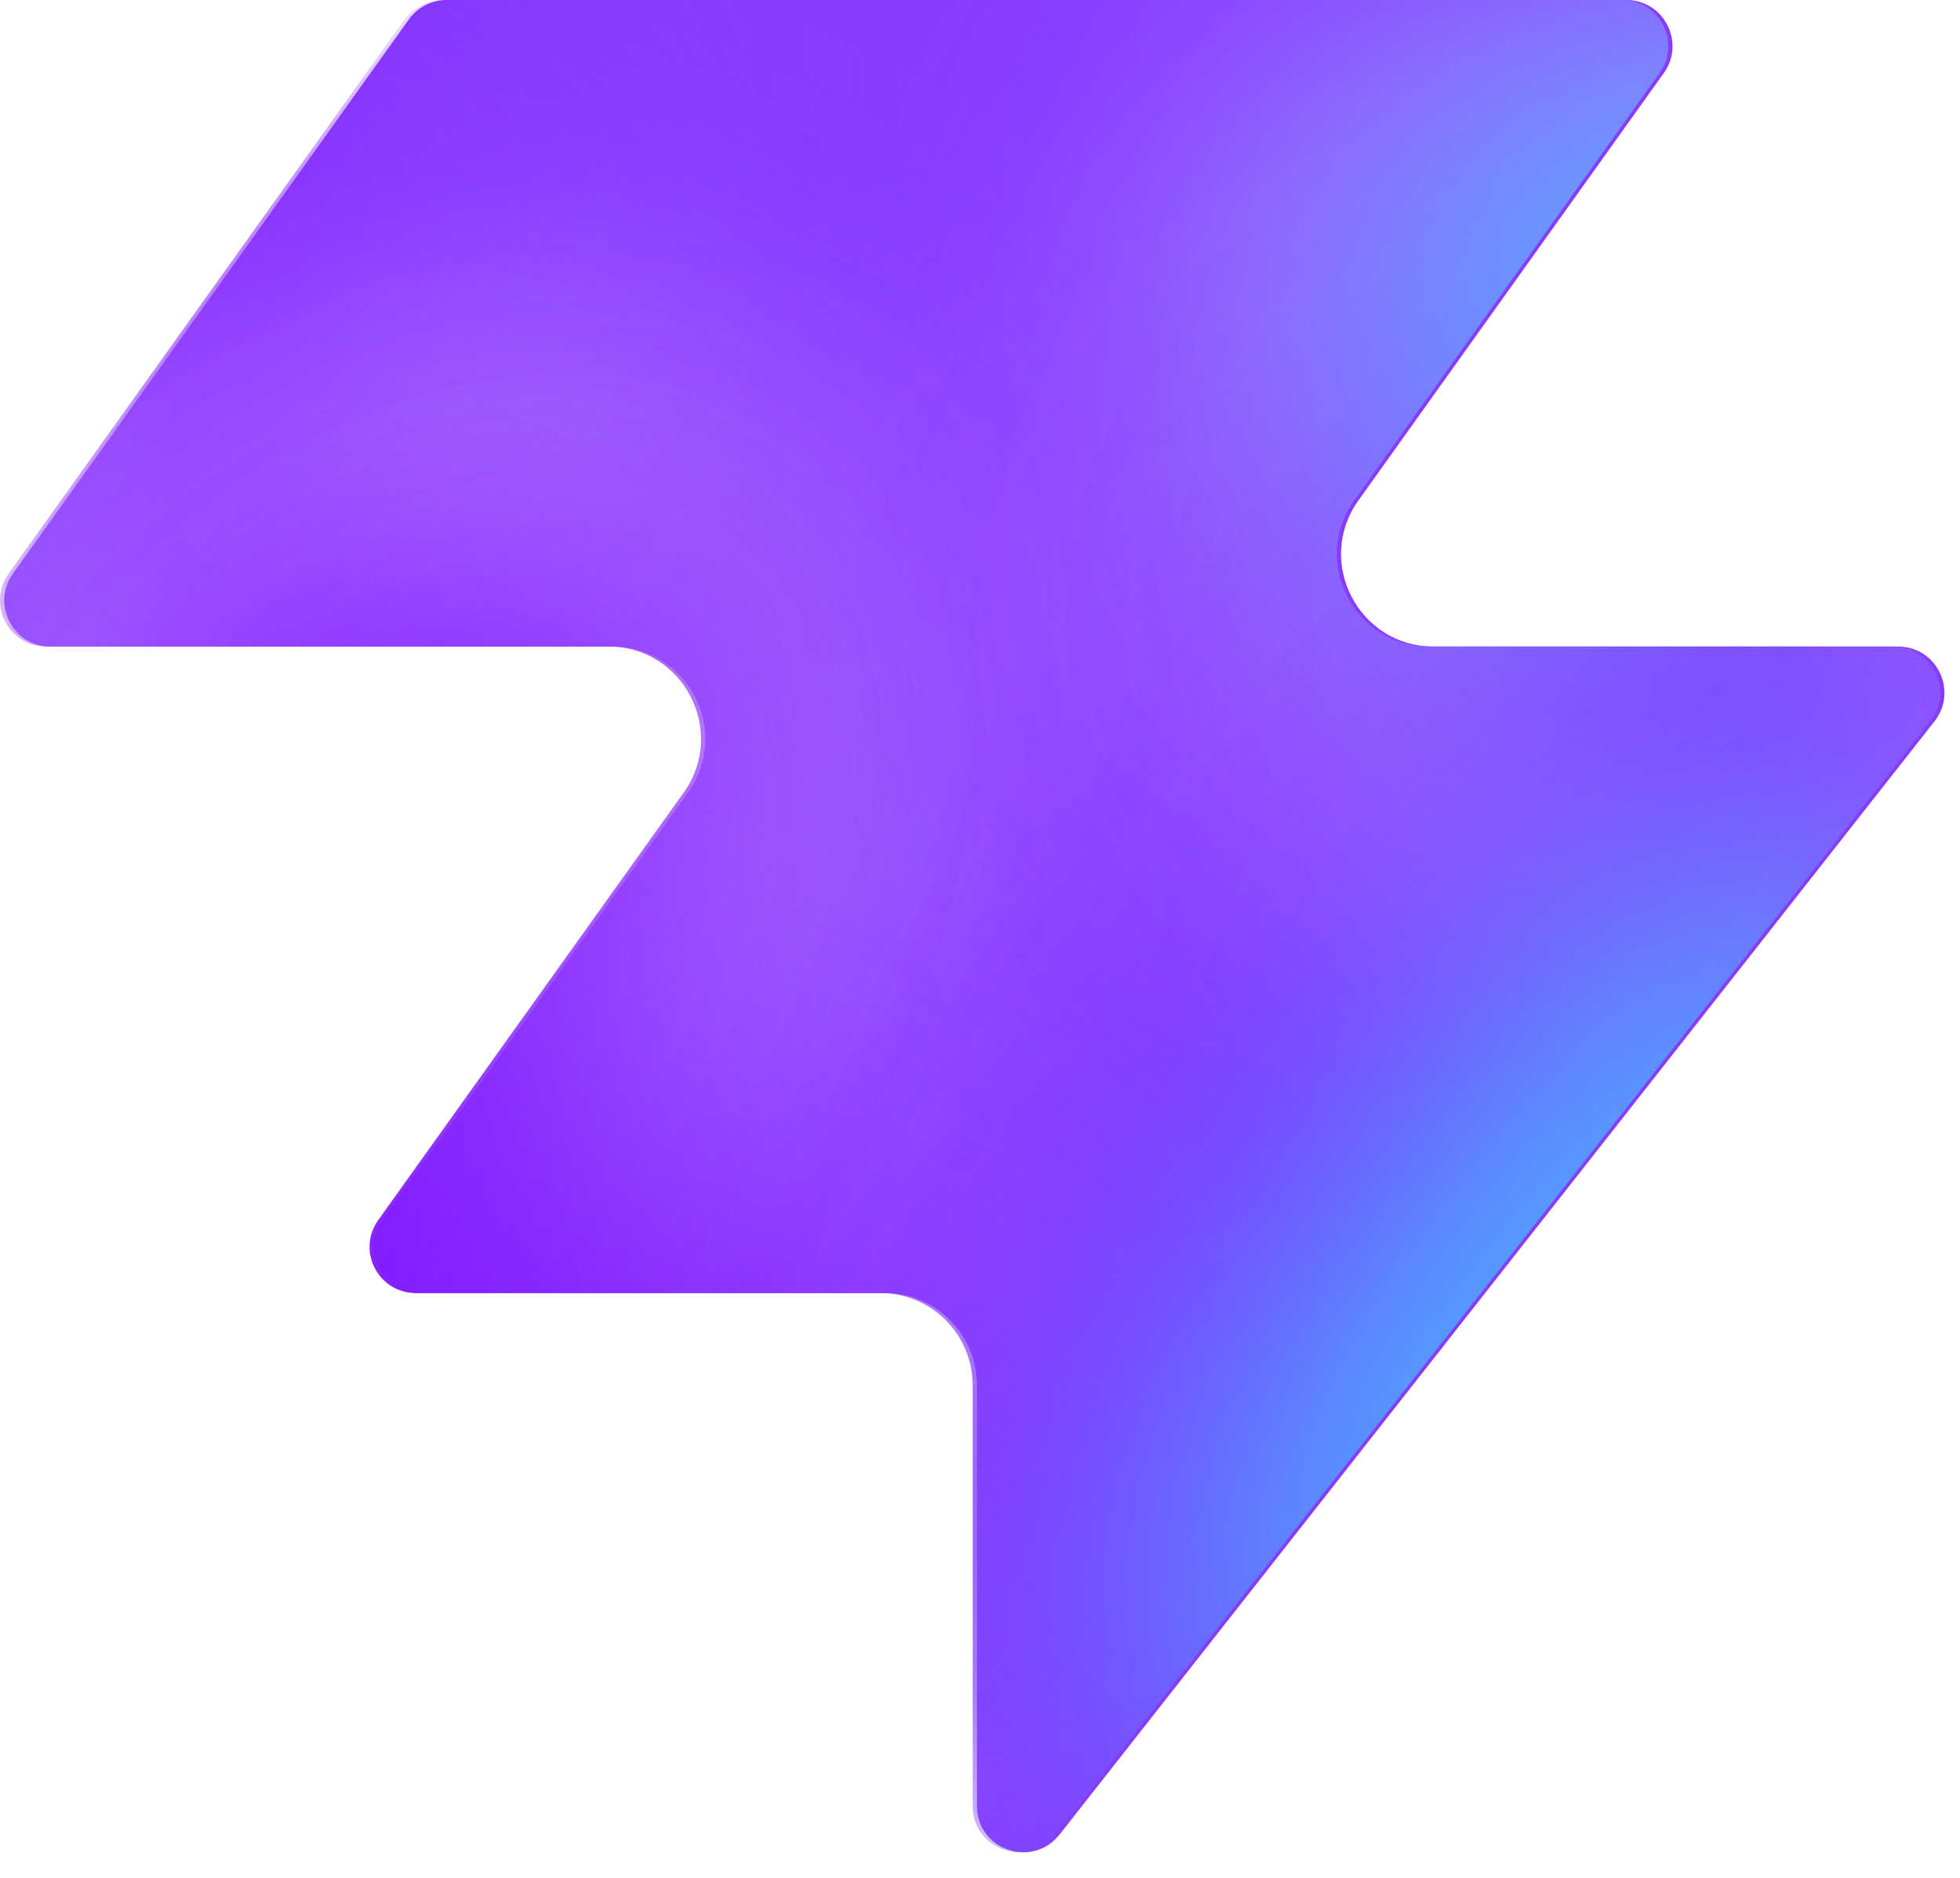
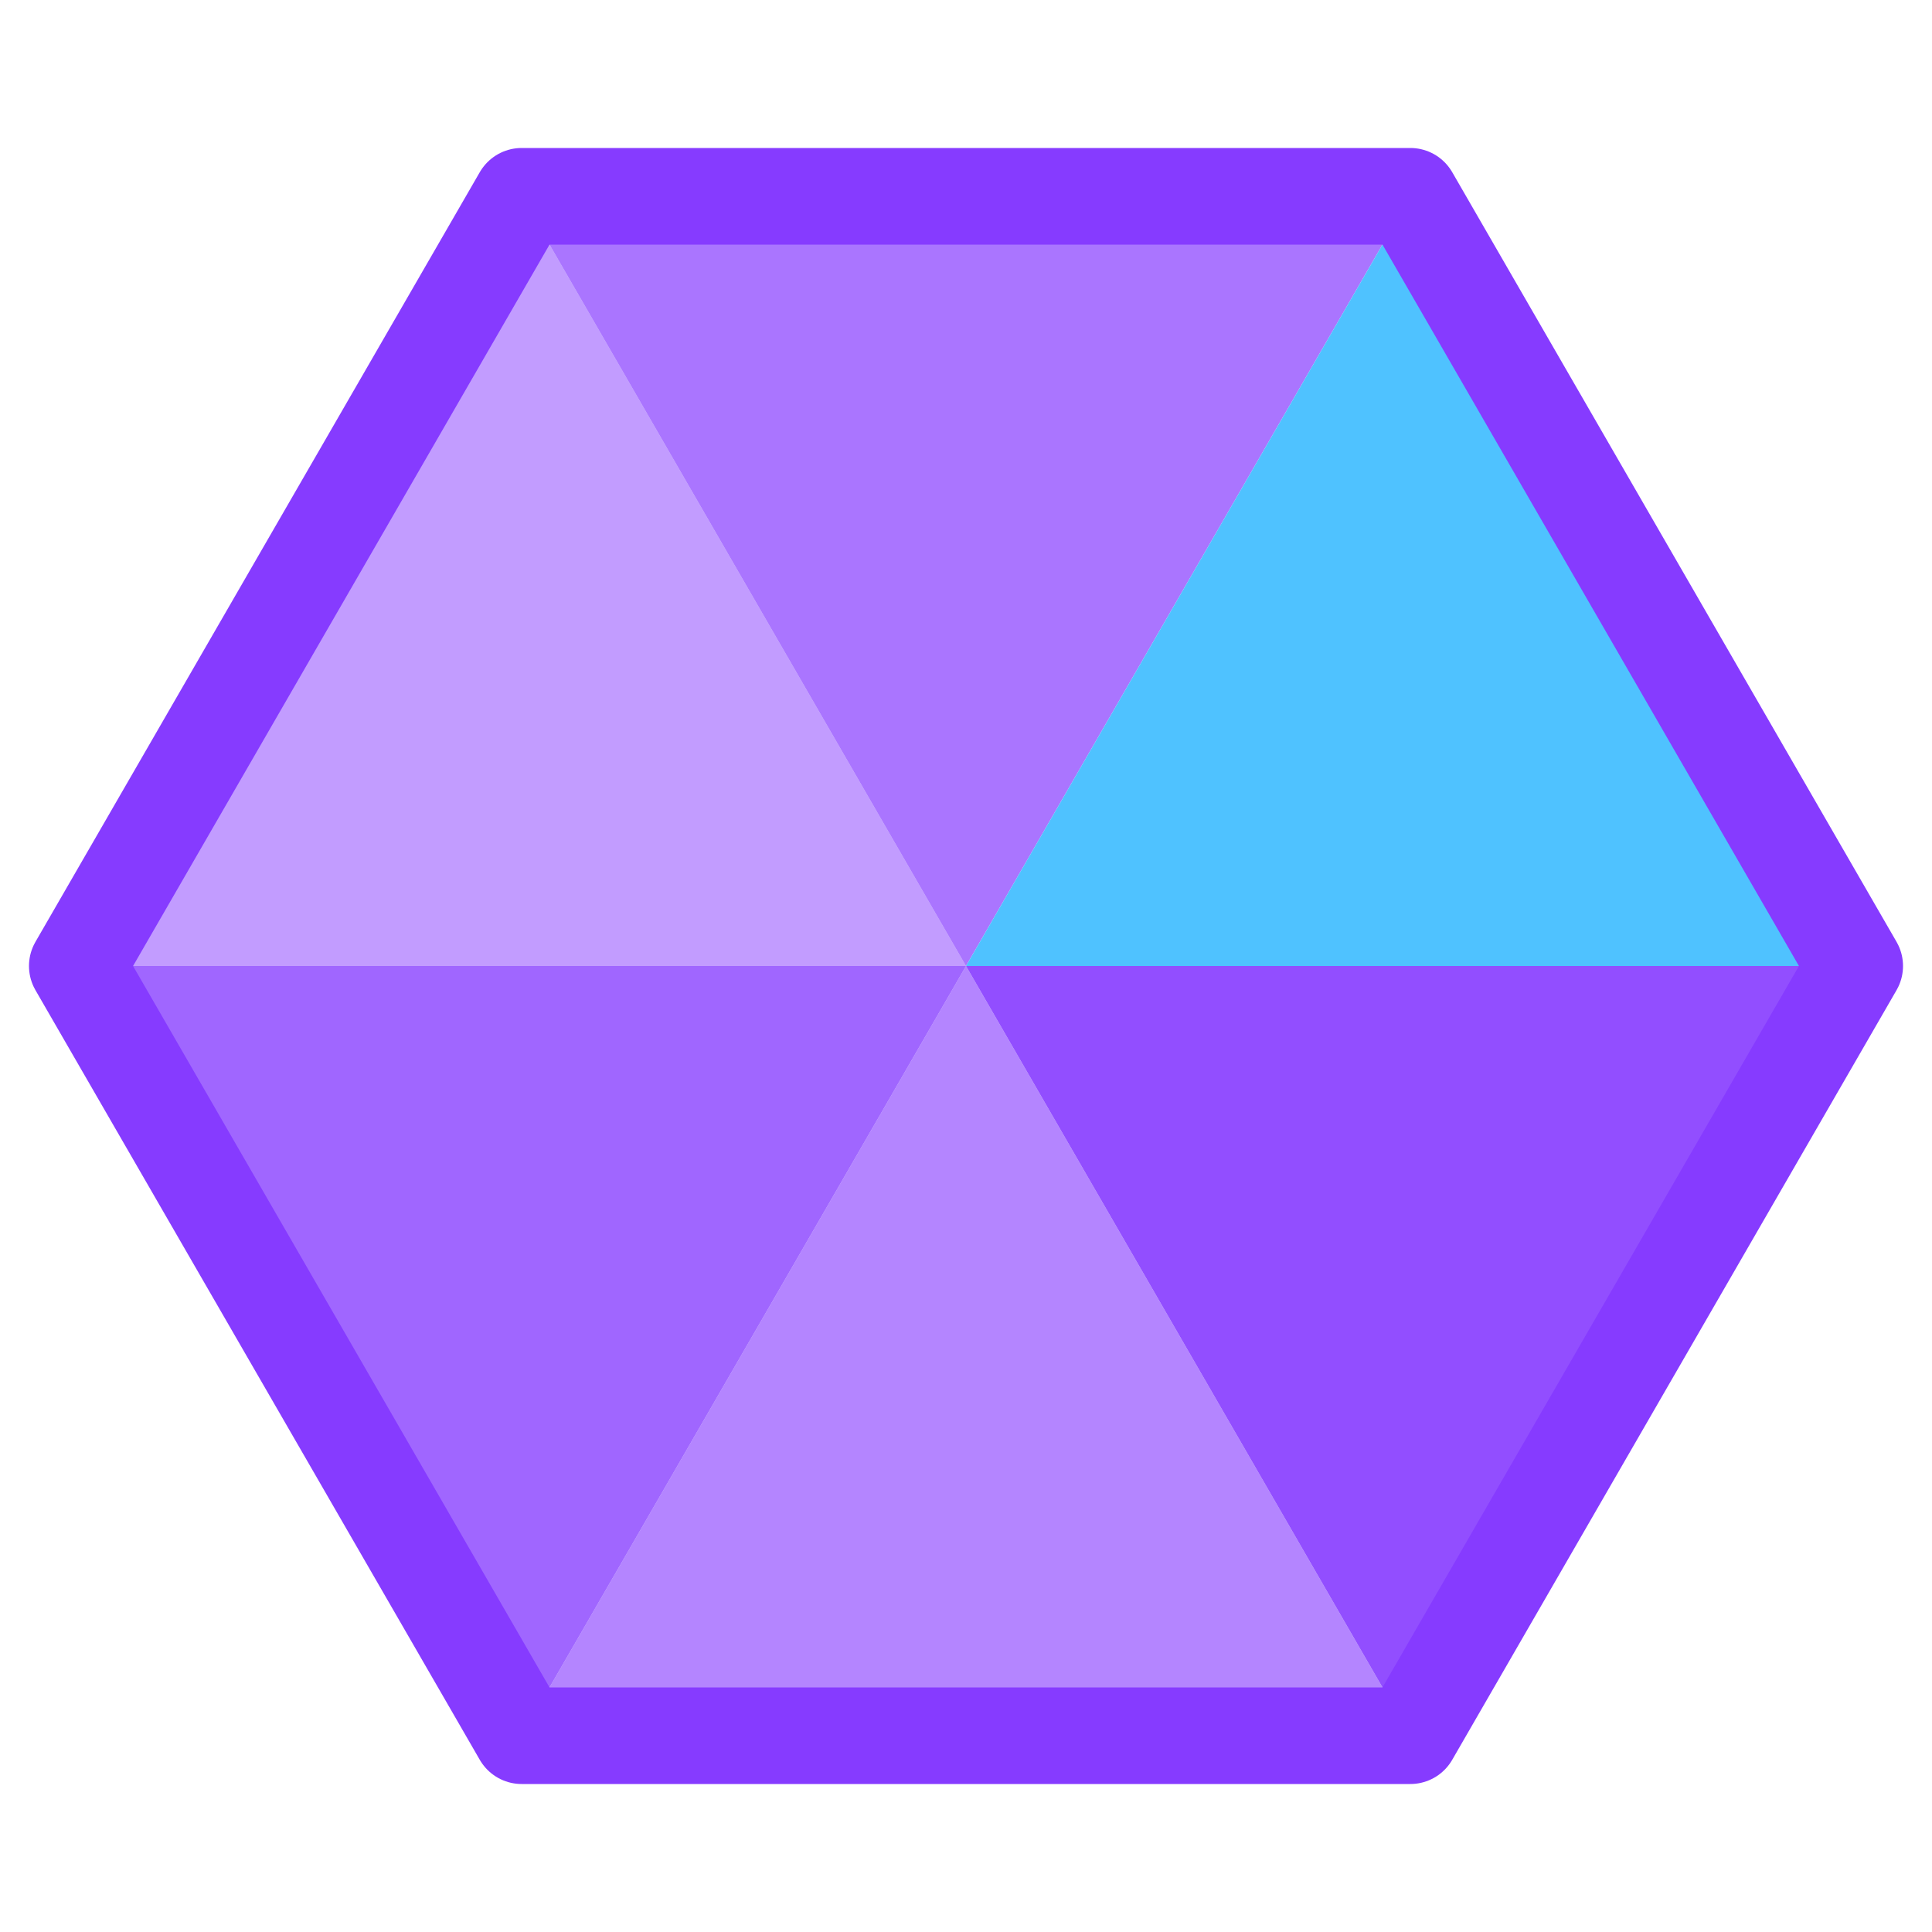
- <svg xmlns="http://www.w3.org/2000/svg" width="48" height="46" fill="none" viewBox="0 0 48 46">
-   <path fill="#863bff" d="M25.946 44.938c-.664.845-2.021.375-2.021-.698V33.937a2.26 2.26 0 0 0-2.262-2.262H10.287c-.92 0-1.456-1.04-.92-1.788l7.48-10.471c1.07-1.497 0-3.578-1.842-3.578H1.237c-.92 0-1.456-1.04-.92-1.788L10.013.474c.214-.297.556-.474.92-.474h28.894c.92 0 1.456 1.04.92 1.788l-7.48 10.471c-1.07 1.498 0 3.579 1.842 3.579h11.377c.943 0 1.473 1.088.89 1.83L25.947 44.94z" style="fill:#863bff;fill:color(display-p3 .525 .23 1);fill-opacity:1" />
-   <mask id="a" width="48" height="46" x="0" y="0" maskUnits="userSpaceOnUse" style="mask-type:alpha">
-     <path fill="#000" d="M25.842 44.938c-.664.844-2.021.375-2.021-.698V33.937a2.26 2.26 0 0 0-2.262-2.262H10.183c-.92 0-1.456-1.04-.92-1.788l7.48-10.471c1.07-1.498 0-3.579-1.842-3.579H1.133c-.92 0-1.456-1.04-.92-1.787L9.91.473c.214-.297.556-.474.92-.474h28.894c.92 0 1.456 1.04.92 1.788l-7.48 10.471c-1.07 1.498 0 3.578 1.842 3.578h11.377c.943 0 1.473 1.088.89 1.832L25.843 44.94z" style="fill:#000;fill-opacity:1" />
-   </mask>
-   <g mask="url(#a)">
-     <g filter="url(#b)">
-       <ellipse cx="5.508" cy="14.704" fill="#ede6ff" rx="5.508" ry="14.704" style="fill:#ede6ff;fill:color(display-p3 .927 .903 1);fill-opacity:1" transform="matrix(.00324 1 1 -.00324 -4.47 31.516)" />
-     </g>
-     <g filter="url(#c)">
-       <ellipse cx="10.399" cy="29.851" fill="#ede6ff" rx="10.399" ry="29.851" style="fill:#ede6ff;fill:color(display-p3 .927 .903 1);fill-opacity:1" transform="matrix(.00324 1 1 -.00324 -39.328 7.883)" />
-     </g>
-     <g filter="url(#d)">
-       <ellipse cx="5.508" cy="30.487" fill="#7e14ff" rx="5.508" ry="30.487" style="fill:#7e14ff;fill:color(display-p3 .492 .077 1);fill-opacity:1" transform="rotate(89.814 -25.913 -14.639)scale(1 -1)" />
-     </g>
-     <g filter="url(#e)">
-       <ellipse cx="5.508" cy="30.599" fill="#7e14ff" rx="5.508" ry="30.599" style="fill:#7e14ff;fill:color(display-p3 .492 .077 1);fill-opacity:1" transform="rotate(89.814 -32.644 -3.334)scale(1 -1)" />
-     </g>
-     <g filter="url(#f)">
-       <ellipse cx="5.508" cy="30.599" fill="#7e14ff" rx="5.508" ry="30.599" style="fill:#7e14ff;fill:color(display-p3 .492 .077 1);fill-opacity:1" transform="matrix(.00324 1 1 -.00324 -34.34 30.47)" />
-     </g>
-     <g filter="url(#g)">
-       <ellipse cx="14.072" cy="22.078" fill="#ede6ff" rx="14.072" ry="22.078" style="fill:#ede6ff;fill:color(display-p3 .927 .903 1);fill-opacity:1" transform="rotate(93.35 24.506 48.493)scale(-1 1)" />
-     </g>
-     <g filter="url(#h)">
-       <ellipse cx="3.47" cy="21.501" fill="#7e14ff" rx="3.47" ry="21.501" style="fill:#7e14ff;fill:color(display-p3 .492 .077 1);fill-opacity:1" transform="rotate(89.009 28.708 47.59)scale(-1 1)" />
-     </g>
-     <g filter="url(#i)">
-       <ellipse cx="3.47" cy="21.501" fill="#7e14ff" rx="3.47" ry="21.501" style="fill:#7e14ff;fill:color(display-p3 .492 .077 1);fill-opacity:1" transform="rotate(89.009 28.708 47.59)scale(-1 1)" />
-     </g>
-     <g filter="url(#j)">
-       <ellipse cx=".387" cy="8.972" fill="#7e14ff" rx="4.407" ry="29.108" style="fill:#7e14ff;fill:color(display-p3 .492 .077 1);fill-opacity:1" transform="rotate(39.51 .387 8.972)" />
-     </g>
-     <g filter="url(#k)">
-       <ellipse cx="47.523" cy="-6.092" fill="#7e14ff" rx="4.407" ry="29.108" style="fill:#7e14ff;fill:color(display-p3 .492 .077 1);fill-opacity:1" transform="rotate(37.892 47.523 -6.092)" />
-     </g>
-     <g filter="url(#l)">
-       <ellipse cx="41.412" cy="6.333" fill="#47bfff" rx="5.971" ry="9.665" style="fill:#47bfff;fill:color(display-p3 .28 .748 1);fill-opacity:1" transform="rotate(37.892 41.412 6.333)" />
-     </g>
-     <g filter="url(#m)">
-       <ellipse cx="-1.879" cy="38.332" fill="#7e14ff" rx="4.407" ry="29.108" style="fill:#7e14ff;fill:color(display-p3 .492 .077 1);fill-opacity:1" transform="rotate(37.892 -1.88 38.332)" />
-     </g>
-     <g filter="url(#n)">
-       <ellipse cx="-1.879" cy="38.332" fill="#7e14ff" rx="4.407" ry="29.108" style="fill:#7e14ff;fill:color(display-p3 .492 .077 1);fill-opacity:1" transform="rotate(37.892 -1.88 38.332)" />
-     </g>
-     <g filter="url(#o)">
-       <ellipse cx="35.651" cy="29.907" fill="#7e14ff" rx="4.407" ry="29.108" style="fill:#7e14ff;fill:color(display-p3 .492 .077 1);fill-opacity:1" transform="rotate(37.892 35.651 29.907)" />
-     </g>
-     <g filter="url(#p)">
-       <ellipse cx="38.418" cy="32.4" fill="#47bfff" rx="5.971" ry="15.297" style="fill:#47bfff;fill:color(display-p3 .28 .748 1);fill-opacity:1" transform="rotate(37.892 38.418 32.4)" />
-     </g>
-   </g>
-   <defs>
-     <filter id="b" width="60.045" height="41.654" x="-19.77" y="16.149" color-interpolation-filters="sRGB" filterUnits="userSpaceOnUse">
-       <feFlood flood-opacity="0" result="BackgroundImageFix" />
-       <feBlend in="SourceGraphic" in2="BackgroundImageFix" result="shape" />
-       <feGaussianBlur result="effect1_foregroundBlur_2002_17158" stdDeviation="7.659" />
-     </filter>
-     <filter id="c" width="90.34" height="51.437" x="-54.613" y="-7.533" color-interpolation-filters="sRGB" filterUnits="userSpaceOnUse">
-       <feFlood flood-opacity="0" result="BackgroundImageFix" />
-       <feBlend in="SourceGraphic" in2="BackgroundImageFix" result="shape" />
-       <feGaussianBlur result="effect1_foregroundBlur_2002_17158" stdDeviation="7.659" />
-     </filter>
-     <filter id="d" width="79.355" height="29.4" x="-49.64" y="2.03" color-interpolation-filters="sRGB" filterUnits="userSpaceOnUse">
-       <feFlood flood-opacity="0" result="BackgroundImageFix" />
-       <feBlend in="SourceGraphic" in2="BackgroundImageFix" result="shape" />
-       <feGaussianBlur result="effect1_foregroundBlur_2002_17158" stdDeviation="4.596" />
-     </filter>
-     <filter id="e" width="79.579" height="29.4" x="-45.045" y="20.029" color-interpolation-filters="sRGB" filterUnits="userSpaceOnUse">
-       <feFlood flood-opacity="0" result="BackgroundImageFix" />
-       <feBlend in="SourceGraphic" in2="BackgroundImageFix" result="shape" />
-       <feGaussianBlur result="effect1_foregroundBlur_2002_17158" stdDeviation="4.596" />
-     </filter>
-     <filter id="f" width="79.579" height="29.4" x="-43.513" y="21.178" color-interpolation-filters="sRGB" filterUnits="userSpaceOnUse">
-       <feFlood flood-opacity="0" result="BackgroundImageFix" />
-       <feBlend in="SourceGraphic" in2="BackgroundImageFix" result="shape" />
-       <feGaussianBlur result="effect1_foregroundBlur_2002_17158" stdDeviation="4.596" />
-     </filter>
-     <filter id="g" width="74.749" height="58.852" x="15.756" y="-17.901" color-interpolation-filters="sRGB" filterUnits="userSpaceOnUse">
-       <feFlood flood-opacity="0" result="BackgroundImageFix" />
-       <feBlend in="SourceGraphic" in2="BackgroundImageFix" result="shape" />
-       <feGaussianBlur result="effect1_foregroundBlur_2002_17158" stdDeviation="7.659" />
-     </filter>
-     <filter id="h" width="61.377" height="25.362" x="23.548" y="2.284" color-interpolation-filters="sRGB" filterUnits="userSpaceOnUse">
-       <feFlood flood-opacity="0" result="BackgroundImageFix" />
-       <feBlend in="SourceGraphic" in2="BackgroundImageFix" result="shape" />
-       <feGaussianBlur result="effect1_foregroundBlur_2002_17158" stdDeviation="4.596" />
-     </filter>
-     <filter id="i" width="61.377" height="25.362" x="23.548" y="2.284" color-interpolation-filters="sRGB" filterUnits="userSpaceOnUse">
-       <feFlood flood-opacity="0" result="BackgroundImageFix" />
-       <feBlend in="SourceGraphic" in2="BackgroundImageFix" result="shape" />
-       <feGaussianBlur result="effect1_foregroundBlur_2002_17158" stdDeviation="4.596" />
-     </filter>
-     <filter id="j" width="56.045" height="63.649" x="-27.636" y="-22.853" color-interpolation-filters="sRGB" filterUnits="userSpaceOnUse">
-       <feFlood flood-opacity="0" result="BackgroundImageFix" />
-       <feBlend in="SourceGraphic" in2="BackgroundImageFix" result="shape" />
-       <feGaussianBlur result="effect1_foregroundBlur_2002_17158" stdDeviation="4.596" />
-     </filter>
-     <filter id="k" width="54.814" height="64.646" x="20.116" y="-38.415" color-interpolation-filters="sRGB" filterUnits="userSpaceOnUse">
-       <feFlood flood-opacity="0" result="BackgroundImageFix" />
-       <feBlend in="SourceGraphic" in2="BackgroundImageFix" result="shape" />
-       <feGaussianBlur result="effect1_foregroundBlur_2002_17158" stdDeviation="4.596" />
-     </filter>
-     <filter id="l" width="33.541" height="35.313" x="24.641" y="-11.323" color-interpolation-filters="sRGB" filterUnits="userSpaceOnUse">
-       <feFlood flood-opacity="0" result="BackgroundImageFix" />
-       <feBlend in="SourceGraphic" in2="BackgroundImageFix" result="shape" />
-       <feGaussianBlur result="effect1_foregroundBlur_2002_17158" stdDeviation="4.596" />
-     </filter>
-     <filter id="m" width="54.814" height="64.646" x="-29.286" y="6.009" color-interpolation-filters="sRGB" filterUnits="userSpaceOnUse">
-       <feFlood flood-opacity="0" result="BackgroundImageFix" />
-       <feBlend in="SourceGraphic" in2="BackgroundImageFix" result="shape" />
-       <feGaussianBlur result="effect1_foregroundBlur_2002_17158" stdDeviation="4.596" />
-     </filter>
-     <filter id="n" width="54.814" height="64.646" x="-29.286" y="6.009" color-interpolation-filters="sRGB" filterUnits="userSpaceOnUse">
-       <feFlood flood-opacity="0" result="BackgroundImageFix" />
-       <feBlend in="SourceGraphic" in2="BackgroundImageFix" result="shape" />
-       <feGaussianBlur result="effect1_foregroundBlur_2002_17158" stdDeviation="4.596" />
-     </filter>
-     <filter id="o" width="54.814" height="64.646" x="8.244" y="-2.416" color-interpolation-filters="sRGB" filterUnits="userSpaceOnUse">
-       <feFlood flood-opacity="0" result="BackgroundImageFix" />
-       <feBlend in="SourceGraphic" in2="BackgroundImageFix" result="shape" />
-       <feGaussianBlur result="effect1_foregroundBlur_2002_17158" stdDeviation="4.596" />
-     </filter>
-     <filter id="p" width="39.409" height="43.623" x="18.713" y="10.588" color-interpolation-filters="sRGB" filterUnits="userSpaceOnUse">
-       <feFlood flood-opacity="0" result="BackgroundImageFix" />
-       <feBlend in="SourceGraphic" in2="BackgroundImageFix" result="shape" />
-       <feGaussianBlur result="effect1_foregroundBlur_2002_17158" stdDeviation="4.596" />
-     </filter>
-   </defs>
+ <svg xmlns="http://www.w3.org/2000/svg" viewBox="0 0 100 100" width="100" height="100">
+   <path d="M50 50 L96 50 L73 89.84 Z" fill="#863bff" fill-opacity="0.9" />
+   <path d="M50 50 L73 89.84 L27 89.84 Z" fill="#863bff" fill-opacity="0.62" />
+   <path d="M50 50 L27 89.84 L4 50 Z" fill="#863bff" fill-opacity="0.78" />
+   <path d="M50 50 L4 50 L27 10.16 Z" fill="#863bff" fill-opacity="0.5" />
+   <path d="M50 50 L27 10.16 L73 10.16 Z" fill="#863bff" fill-opacity="0.7" />
+   <path d="M50 50 L73 10.16 L96 50 Z" fill="#47bfff" fill-opacity="0.95" />
+   <polygon points="96,50 73,89.84 27,89.84 4,50 27,10.16 73,10.16" fill="none" stroke="#863bff" stroke-width="5" stroke-linejoin="round" />
</svg>
